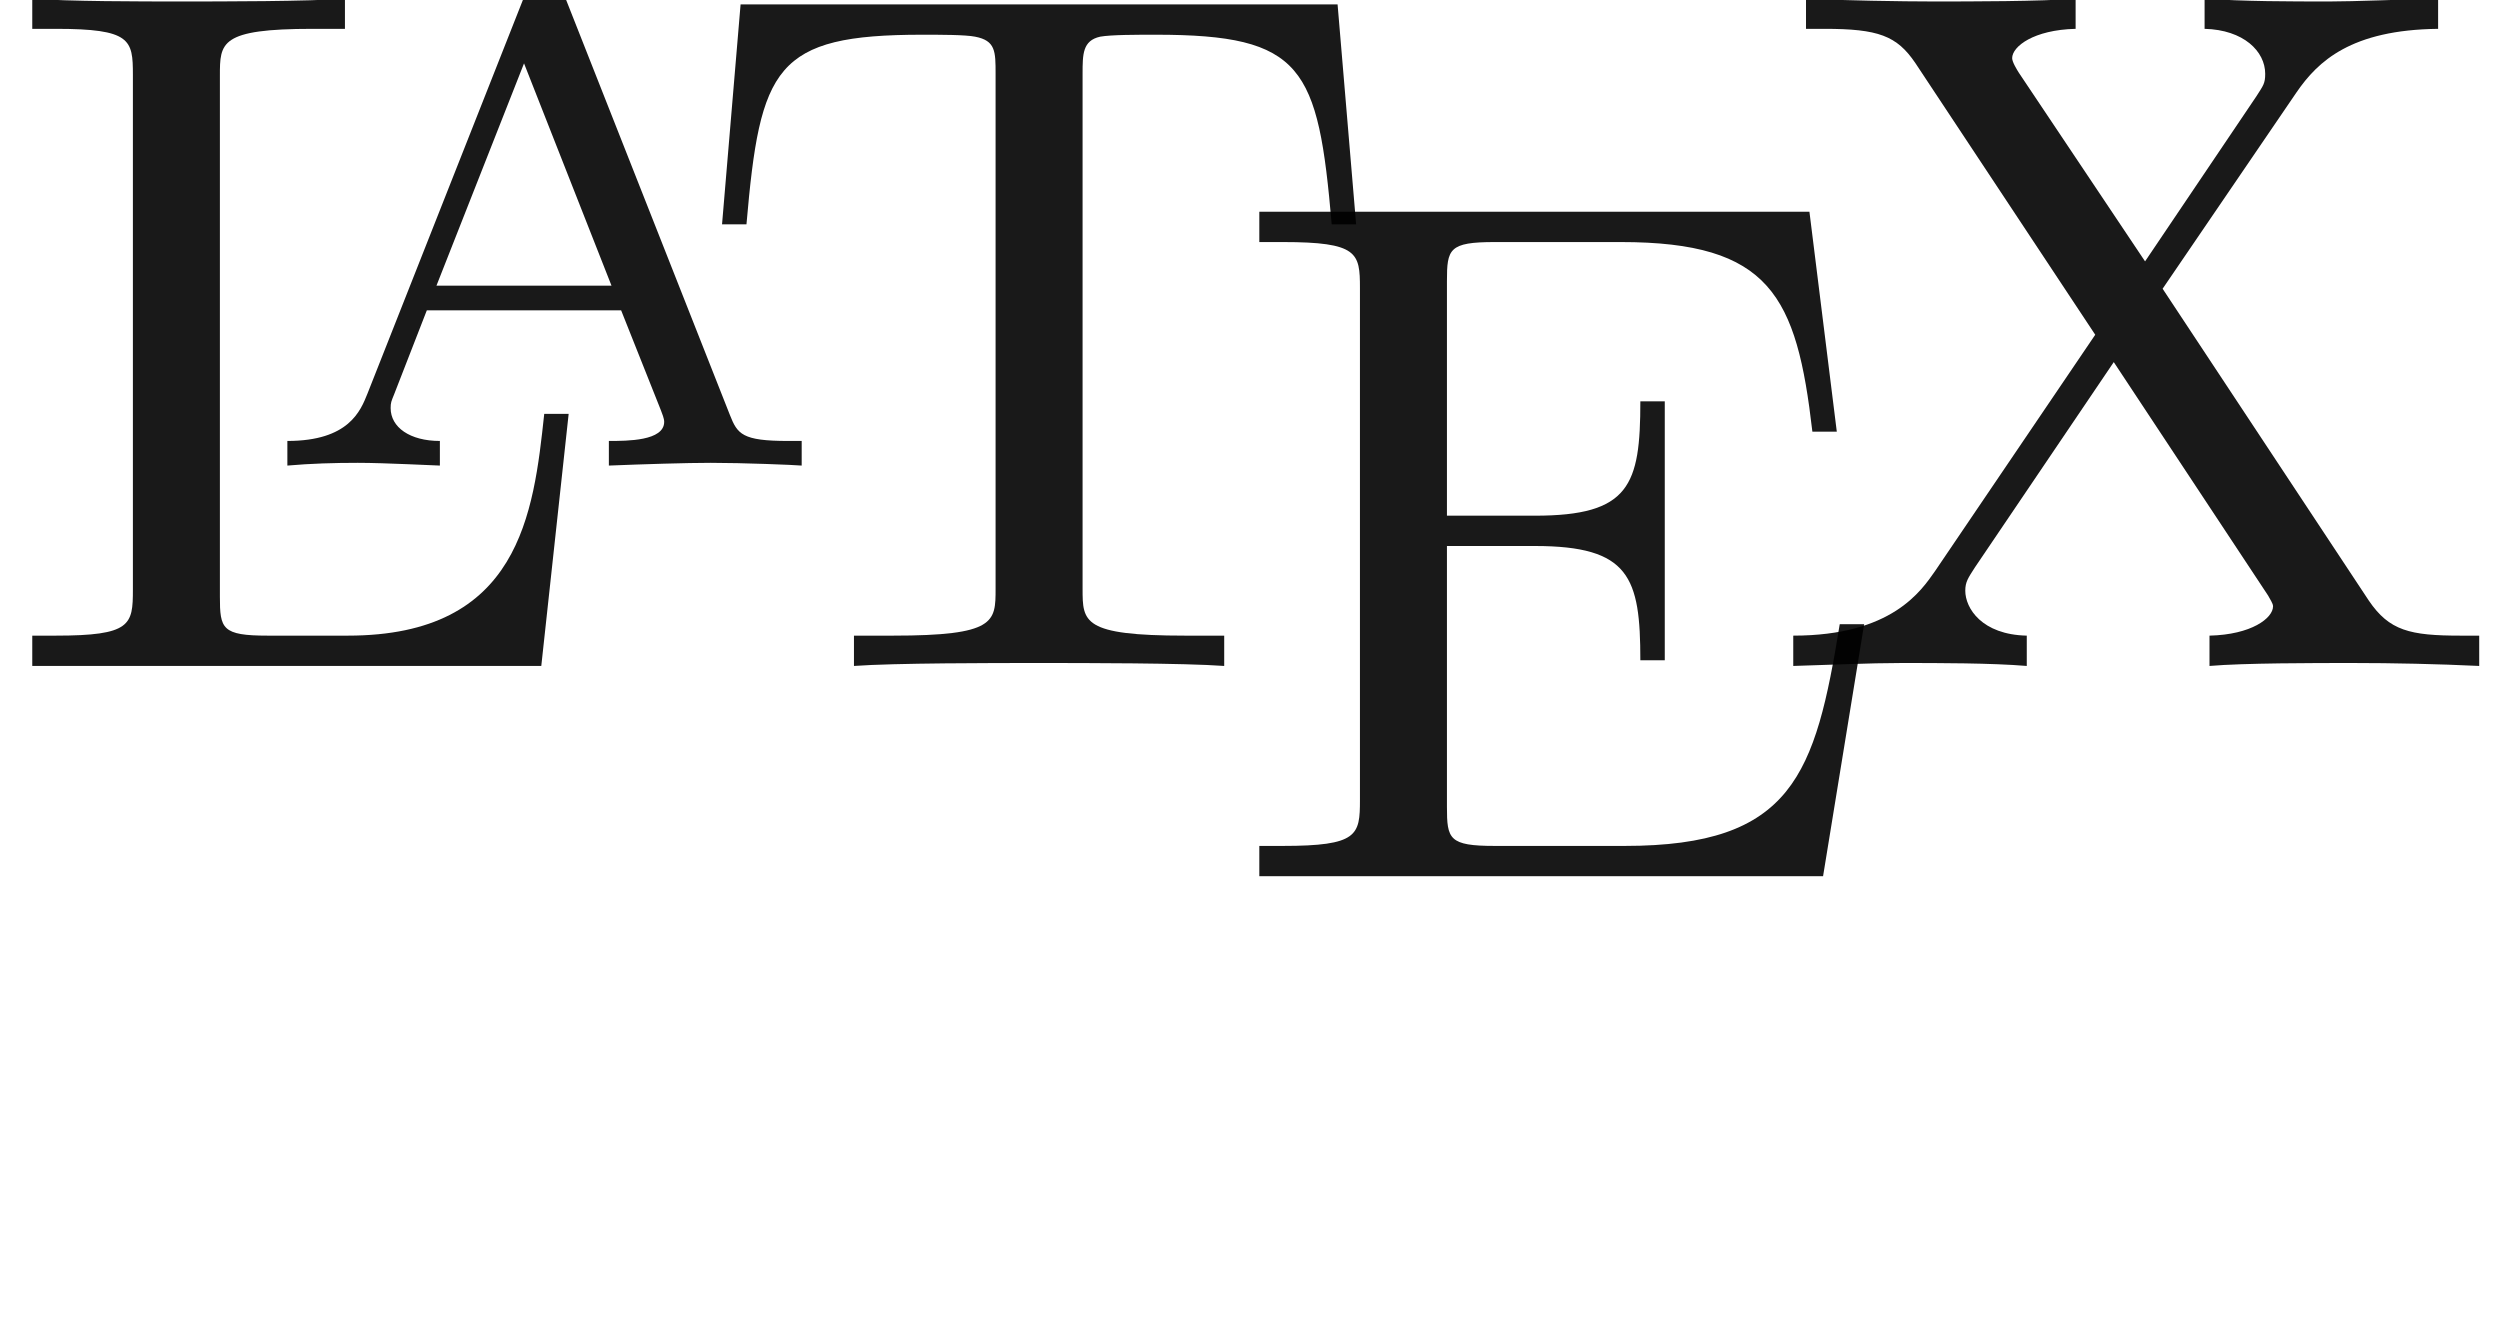
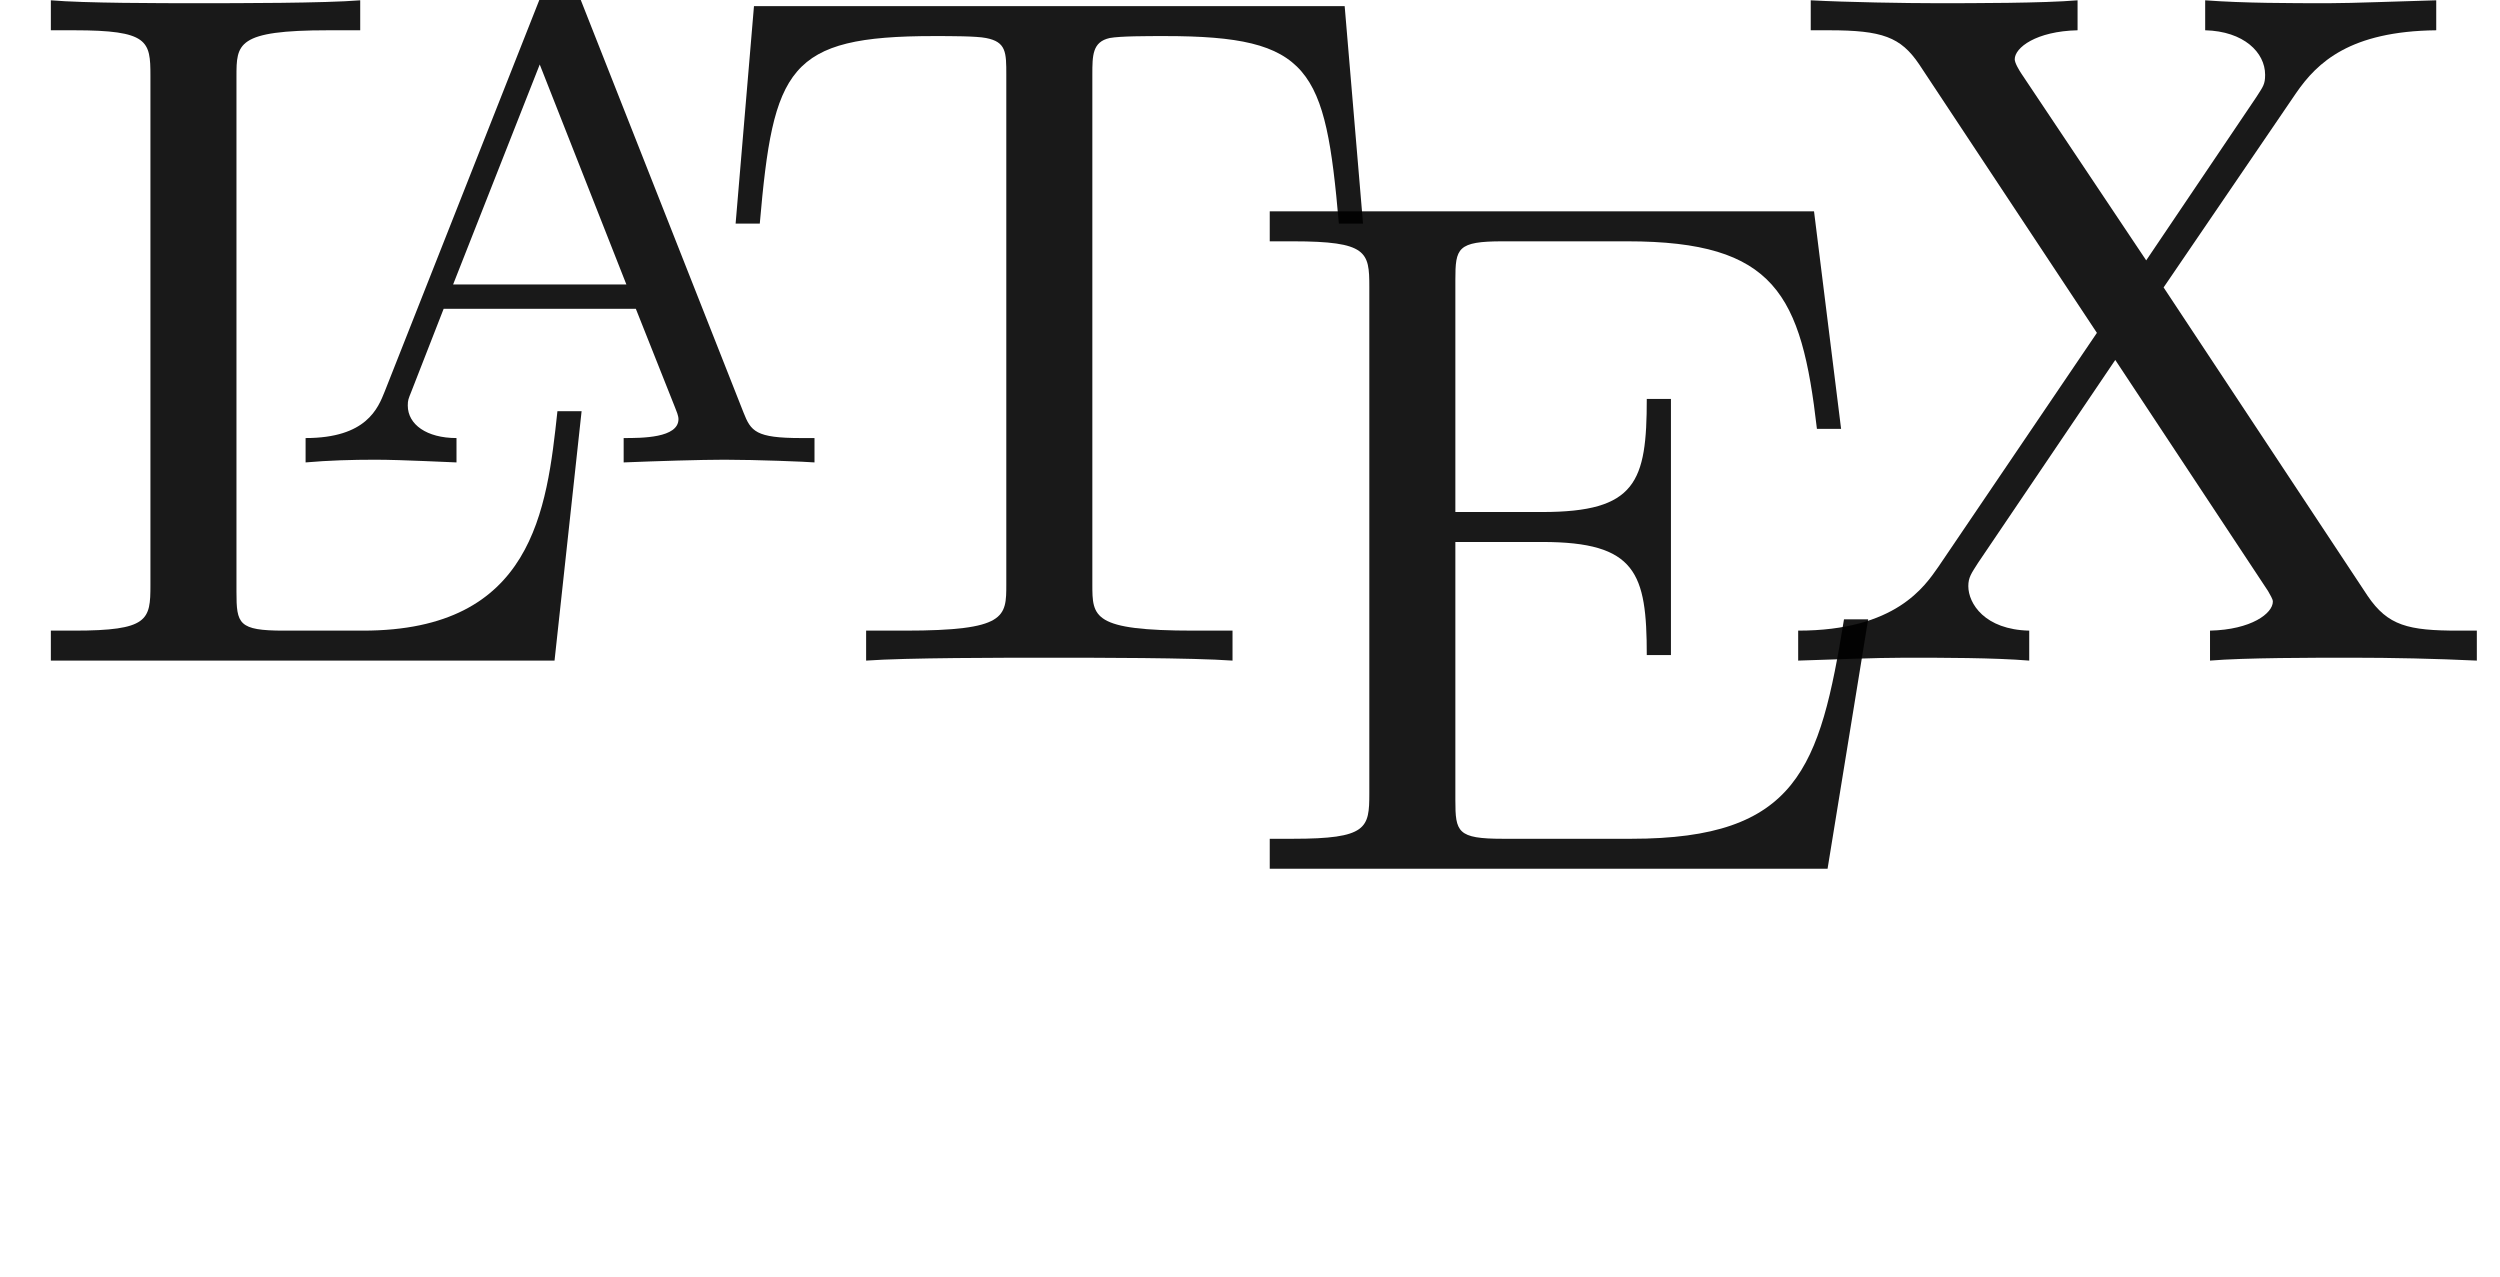
- <svg xmlns="http://www.w3.org/2000/svg" xmlns:ns1="http://github.com/leegao/readme2tex/" xmlns:xlink="http://www.w3.org/1999/xlink" height="13.58pt" ns1:offset="2.14471" version="1.1" viewBox="-52.093 -68.827 25.49 13.58" width="25.49pt">
+ <svg xmlns="http://www.w3.org/2000/svg" xmlns:ns1="http://github.com/leegao/readme2tex/" xmlns:xlink="http://www.w3.org/1999/xlink" height="13.15pt" ns1:offset="2.37742" version="1.1" viewBox="-52.27 -68.845 25.763 13.15" width="25.763pt">
  <defs>
-     <path d="M3.131 -4.812C3.089 -4.924 3.068 -4.972 2.936 -4.972S2.783 -4.924 2.741 -4.812L1.13 -0.732C1.06 -0.558 0.941 -0.251 0.314 -0.251V0C0.551 -0.021 0.795 -0.028 1.032 -0.028C1.311 -0.028 1.827 0 1.869 0V-0.251C1.562 -0.251 1.367 -0.391 1.367 -0.586C1.367 -0.642 1.374 -0.656 1.402 -0.725L1.736 -1.583H3.717L4.122 -0.565C4.135 -0.53 4.156 -0.481 4.156 -0.446C4.156 -0.251 3.78 -0.251 3.592 -0.251V0C3.94 -0.014 4.387 -0.028 4.631 -0.028C4.958 -0.028 5.481 -0.007 5.558 0V-0.251H5.419C4.951 -0.251 4.903 -0.321 4.826 -0.516L3.131 -4.812ZM2.727 -4.101L3.619 -1.834H1.834L2.727 -4.101Z" id="g1-65" />
-     <path d="M1.355 -0.777C1.355 -0.418 1.335 -0.309 0.568 -0.309H0.329V0H6.077L6.496 -2.57H6.247C5.998 -1.036 5.768 -0.309 4.055 -0.309H2.73C2.262 -0.309 2.242 -0.379 2.242 -0.707V-3.367H3.138C4.105 -3.367 4.214 -3.049 4.214 -2.202H4.463V-4.842H4.214C4.214 -3.985 4.105 -3.676 3.138 -3.676H2.242V-6.067C2.242 -6.396 2.262 -6.466 2.73 -6.466H4.015C5.539 -6.466 5.808 -5.918 5.968 -4.533H6.217L5.938 -6.775H0.329V-6.466H0.568C1.335 -6.466 1.355 -6.356 1.355 -5.998V-0.777Z" id="g0-69" />
-     <path d="M5.798 -2.57H5.549C5.44 -1.554 5.3 -0.309 3.547 -0.309H2.73C2.262 -0.309 2.242 -0.379 2.242 -0.707V-6.017C2.242 -6.356 2.242 -6.496 3.188 -6.496H3.517V-6.804C3.158 -6.775 2.252 -6.775 1.843 -6.775C1.455 -6.775 0.677 -6.775 0.329 -6.804V-6.496H0.568C1.335 -6.496 1.355 -6.386 1.355 -6.027V-0.777C1.355 -0.418 1.335 -0.309 0.568 -0.309H0.329V0H5.519L5.798 -2.57Z" id="g0-76" />
-     <path d="M6.635 -6.745H0.548L0.359 -4.503H0.608C0.747 -6.107 0.897 -6.436 2.401 -6.436C2.58 -6.436 2.839 -6.436 2.939 -6.416C3.148 -6.376 3.148 -6.266 3.148 -6.037V-0.787C3.148 -0.448 3.148 -0.309 2.102 -0.309H1.704V0C2.112 -0.03 3.128 -0.03 3.587 -0.03S5.071 -0.03 5.479 0V-0.309H5.081C4.035 -0.309 4.035 -0.448 4.035 -0.787V-6.037C4.035 -6.237 4.035 -6.376 4.214 -6.416C4.324 -6.436 4.593 -6.436 4.782 -6.436C6.286 -6.436 6.436 -6.107 6.575 -4.503H6.824L6.635 -6.745Z" id="g0-84" />
-     <path d="M4.005 -3.846L5.37 -5.848C5.589 -6.167 5.928 -6.486 6.814 -6.496V-6.804C6.426 -6.795 5.958 -6.775 5.709 -6.775C5.31 -6.775 4.832 -6.775 4.433 -6.804V-6.496C4.832 -6.486 5.051 -6.266 5.051 -6.037C5.051 -5.938 5.031 -5.918 4.961 -5.808L3.826 -4.125L2.54 -6.047C2.521 -6.077 2.471 -6.157 2.471 -6.197C2.471 -6.316 2.69 -6.486 3.118 -6.496V-6.804C2.77 -6.775 2.042 -6.775 1.664 -6.775C1.355 -6.775 0.737 -6.785 0.369 -6.804V-6.496H0.558C1.106 -6.496 1.295 -6.426 1.484 -6.147L3.318 -3.377L1.684 -0.966C1.544 -0.767 1.245 -0.309 0.239 -0.309V0C0.598 -0.01 1.016 -0.03 1.345 -0.03C1.714 -0.03 2.262 -0.03 2.62 0V-0.309C2.162 -0.319 1.993 -0.588 1.993 -0.767C1.993 -0.857 2.022 -0.897 2.092 -1.006L3.507 -3.098L5.081 -0.717C5.101 -0.677 5.131 -0.638 5.131 -0.608C5.131 -0.488 4.912 -0.319 4.483 -0.309V0C4.832 -0.03 5.559 -0.03 5.938 -0.03C6.356 -0.03 6.814 -0.02 7.233 0V-0.309H7.044C6.526 -0.309 6.316 -0.359 6.107 -0.667L4.005 -3.846Z" id="g0-88" />
-     <path d="M3.318 -0.757C3.357 -0.359 3.626 0.06 4.095 0.06C4.304 0.06 4.912 -0.08 4.912 -0.887V-1.445H4.663V-0.887C4.663 -0.309 4.413 -0.249 4.304 -0.249C3.975 -0.249 3.935 -0.697 3.935 -0.747V-2.74C3.935 -3.158 3.935 -3.547 3.577 -3.915C3.188 -4.304 2.69 -4.463 2.212 -4.463C1.395 -4.463 0.707 -3.995 0.707 -3.337C0.707 -3.039 0.907 -2.869 1.166 -2.869C1.445 -2.869 1.624 -3.068 1.624 -3.328C1.624 -3.447 1.574 -3.776 1.116 -3.786C1.385 -4.135 1.873 -4.244 2.192 -4.244C2.68 -4.244 3.248 -3.856 3.248 -2.969V-2.6C2.74 -2.57 2.042 -2.54 1.415 -2.242C0.667 -1.903 0.418 -1.385 0.418 -0.946C0.418 -0.139 1.385 0.11 2.012 0.11C2.67 0.11 3.128 -0.289 3.318 -0.757ZM3.248 -2.391V-1.395C3.248 -0.448 2.531 -0.11 2.082 -0.11C1.594 -0.11 1.186 -0.458 1.186 -0.956C1.186 -1.504 1.604 -2.331 3.248 -2.391Z" id="g0-97" />
+     <path d="M1.36 -0.78C1.36 -0.42 1.34 -0.31 0.57 -0.31H0.33V0H6.1L6.52 -2.58H6.27C6.02 -1.04 5.79 -0.31 4.07 -0.31H2.74C2.27 -0.31 2.25 -0.38 2.25 -0.71V-3.38H3.15C4.12 -3.38 4.23 -3.06 4.23 -2.21H4.48V-4.86H4.23C4.23 -4 4.12 -3.69 3.15 -3.69H2.25V-6.09C2.25 -6.42 2.27 -6.49 2.74 -6.49H4.03C5.56 -6.49 5.83 -5.94 5.99 -4.55H6.24L5.96 -6.8H0.33V-6.49H0.57C1.34 -6.49 1.36 -6.38 1.36 -6.02V-0.78Z" id="g0-69" />
+     <path d="M5.82 -2.58H5.57C5.46 -1.56 5.32 -0.31 3.56 -0.31H2.74C2.27 -0.31 2.25 -0.38 2.25 -0.71V-6.04C2.25 -6.38 2.25 -6.52 3.2 -6.52H3.53V-6.83C3.17 -6.8 2.26 -6.8 1.85 -6.8C1.46 -6.8 0.68 -6.8 0.33 -6.83V-6.52H0.57C1.34 -6.52 1.36 -6.41 1.36 -6.05V-0.78C1.36 -0.42 1.34 -0.31 0.57 -0.31H0.33V0H5.54L5.82 -2.58Z" id="g0-76" />
+     <path d="M6.66 -6.77H0.55L0.36 -4.52H0.61C0.75 -6.13 0.9 -6.46 2.41 -6.46C2.59 -6.46 2.85 -6.46 2.95 -6.44C3.16 -6.4 3.16 -6.29 3.16 -6.06V-0.79C3.16 -0.45 3.16 -0.31 2.11 -0.31H1.71V0C2.12 -0.03 3.14 -0.03 3.6 -0.03S5.09 -0.03 5.5 0V-0.31H5.1C4.05 -0.31 4.05 -0.45 4.05 -0.79V-6.06C4.05 -6.26 4.05 -6.4 4.23 -6.44C4.34 -6.46 4.61 -6.46 4.8 -6.46C6.31 -6.46 6.46 -6.13 6.6 -4.52H6.85L6.66 -6.77Z" id="g0-84" />
+     <path d="M4.02 -3.86L5.39 -5.87C5.61 -6.19 5.95 -6.51 6.84 -6.52V-6.83C6.45 -6.82 5.98 -6.8 5.73 -6.8C5.33 -6.8 4.85 -6.8 4.45 -6.83V-6.52C4.85 -6.51 5.07 -6.29 5.07 -6.06C5.07 -5.96 5.05 -5.94 4.98 -5.83L3.84 -4.14L2.55 -6.07C2.53 -6.1 2.48 -6.18 2.48 -6.22C2.48 -6.34 2.7 -6.51 3.13 -6.52V-6.83C2.78 -6.8 2.05 -6.8 1.67 -6.8C1.36 -6.8 0.74 -6.81 0.37 -6.83V-6.52H0.56C1.11 -6.52 1.3 -6.45 1.49 -6.17L3.33 -3.39L1.69 -0.97C1.55 -0.77 1.25 -0.31 0.24 -0.31V0C0.6 -0.01 1.02 -0.03 1.35 -0.03C1.72 -0.03 2.27 -0.03 2.63 0V-0.31C2.17 -0.32 2 -0.59 2 -0.77C2 -0.86 2.03 -0.9 2.1 -1.01L3.52 -3.11L5.1 -0.72C5.12 -0.68 5.15 -0.64 5.15 -0.61C5.15 -0.49 4.93 -0.32 4.5 -0.31V0C4.85 -0.03 5.58 -0.03 5.96 -0.03C6.38 -0.03 6.84 -0.02 7.26 0V-0.31H7.07C6.55 -0.31 6.34 -0.36 6.13 -0.67L4.02 -3.86Z" id="g0-88" />
+     <path d="M3.33 -0.76C3.37 -0.36 3.64 0.06 4.11 0.06C4.32 0.06 4.93 -0.08 4.93 -0.89V-1.45H4.68V-0.89C4.68 -0.31 4.43 -0.25 4.32 -0.25C3.99 -0.25 3.95 -0.7 3.95 -0.75V-2.75C3.95 -3.17 3.95 -3.56 3.59 -3.93C3.2 -4.32 2.7 -4.48 2.22 -4.48C1.4 -4.48 0.71 -4.01 0.71 -3.35C0.71 -3.05 0.91 -2.88 1.17 -2.88C1.45 -2.88 1.63 -3.08 1.63 -3.34C1.63 -3.46 1.58 -3.79 1.12 -3.8C1.39 -4.15 1.88 -4.26 2.2 -4.26C2.69 -4.26 3.26 -3.87 3.26 -2.98V-2.61C2.75 -2.58 2.05 -2.55 1.42 -2.25C0.67 -1.91 0.42 -1.39 0.42 -0.95C0.42 -0.14 1.39 0.11 2.02 0.11C2.68 0.11 3.14 -0.29 3.33 -0.76ZM3.26 -2.4V-1.4C3.26 -0.45 2.54 -0.11 2.09 -0.11C1.6 -0.11 1.19 -0.46 1.19 -0.96C1.19 -1.51 1.61 -2.34 3.26 -2.4Z" id="g0-97" />
+     <path d="M3.143 -4.83C3.101 -4.942 3.08 -4.991 2.947 -4.991S2.793 -4.942 2.751 -4.83L1.134 -0.735C1.064 -0.56 0.945 -0.252 0.315 -0.252V0C0.553 -0.021 0.798 -0.028 1.036 -0.028C1.316 -0.028 1.834 0 1.876 0V-0.252C1.568 -0.252 1.372 -0.392 1.372 -0.588C1.372 -0.644 1.379 -0.658 1.407 -0.728L1.743 -1.589H3.731L4.137 -0.567C4.151 -0.532 4.172 -0.483 4.172 -0.448C4.172 -0.252 3.794 -0.252 3.605 -0.252V0C3.955 -0.014 4.403 -0.028 4.648 -0.028C4.977 -0.028 5.502 -0.007 5.579 0V-0.252H5.439C4.97 -0.252 4.921 -0.322 4.844 -0.518L3.143 -4.83ZM2.737 -4.116L3.633 -1.841H1.841L2.737 -4.116Z" id="g1-65" />
  </defs>
-   <g fill-opacity="0.9" id="page1">
-     <use x="-52.093" y="-62.037" xlink:href="#g0-76" />
-     <use x="-49.477" y="-64.08" xlink:href="#g1-65" />
-     <use x="-45.09" y="-62.037" xlink:href="#g0-84" />
-     <use x="-39.582" y="-59.893" xlink:href="#g0-69" />
-     <use x="-34.048" y="-62.037" xlink:href="#g0-88" />
+   <g fill-opacity="0.9" id="page1" transform="matrix(0.996264 0 0 0.996264 0 0)">
+     <use x="-52.27" y="-62.27" xlink:href="#g0-76" />
+     <use x="-49.62" y="-64.32" xlink:href="#g1-65" />
+     <use x="-45.217" y="-62.27" xlink:href="#g0-84" />
+     <use x="-39.662" y="-60.117" xlink:href="#g0-69" />
+     <use x="-34.106" y="-62.27" xlink:href="#g0-88" />
  </g>
</svg>
